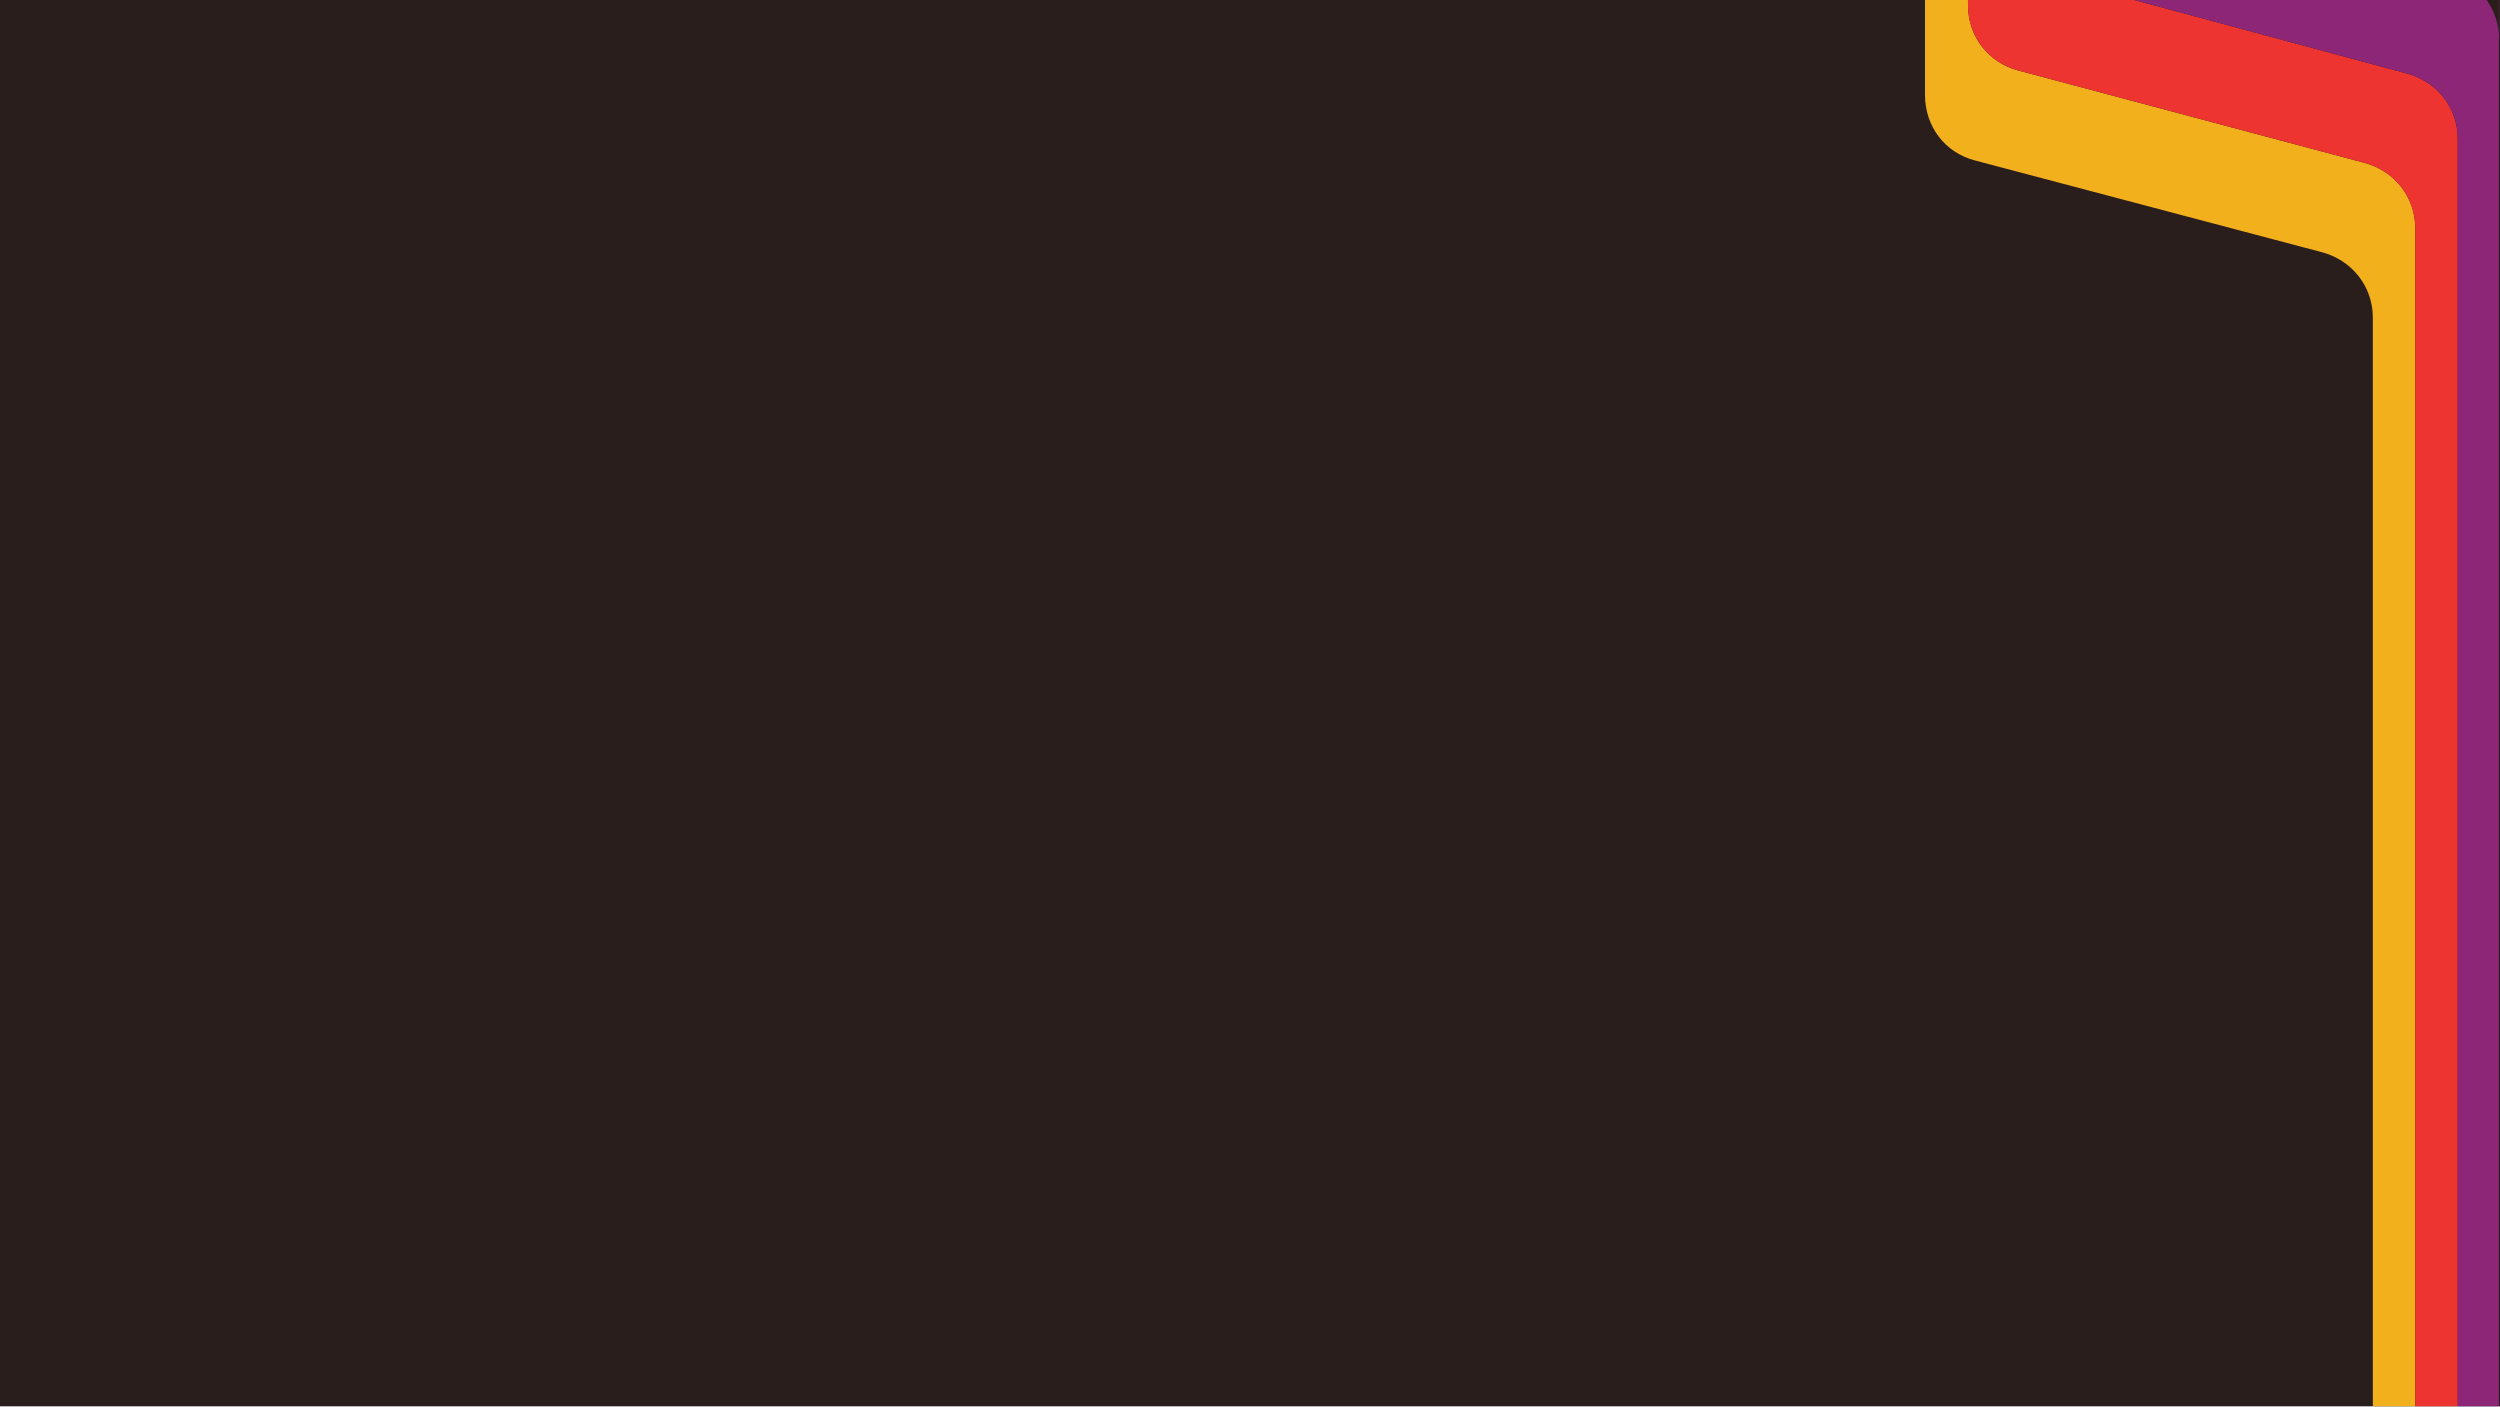
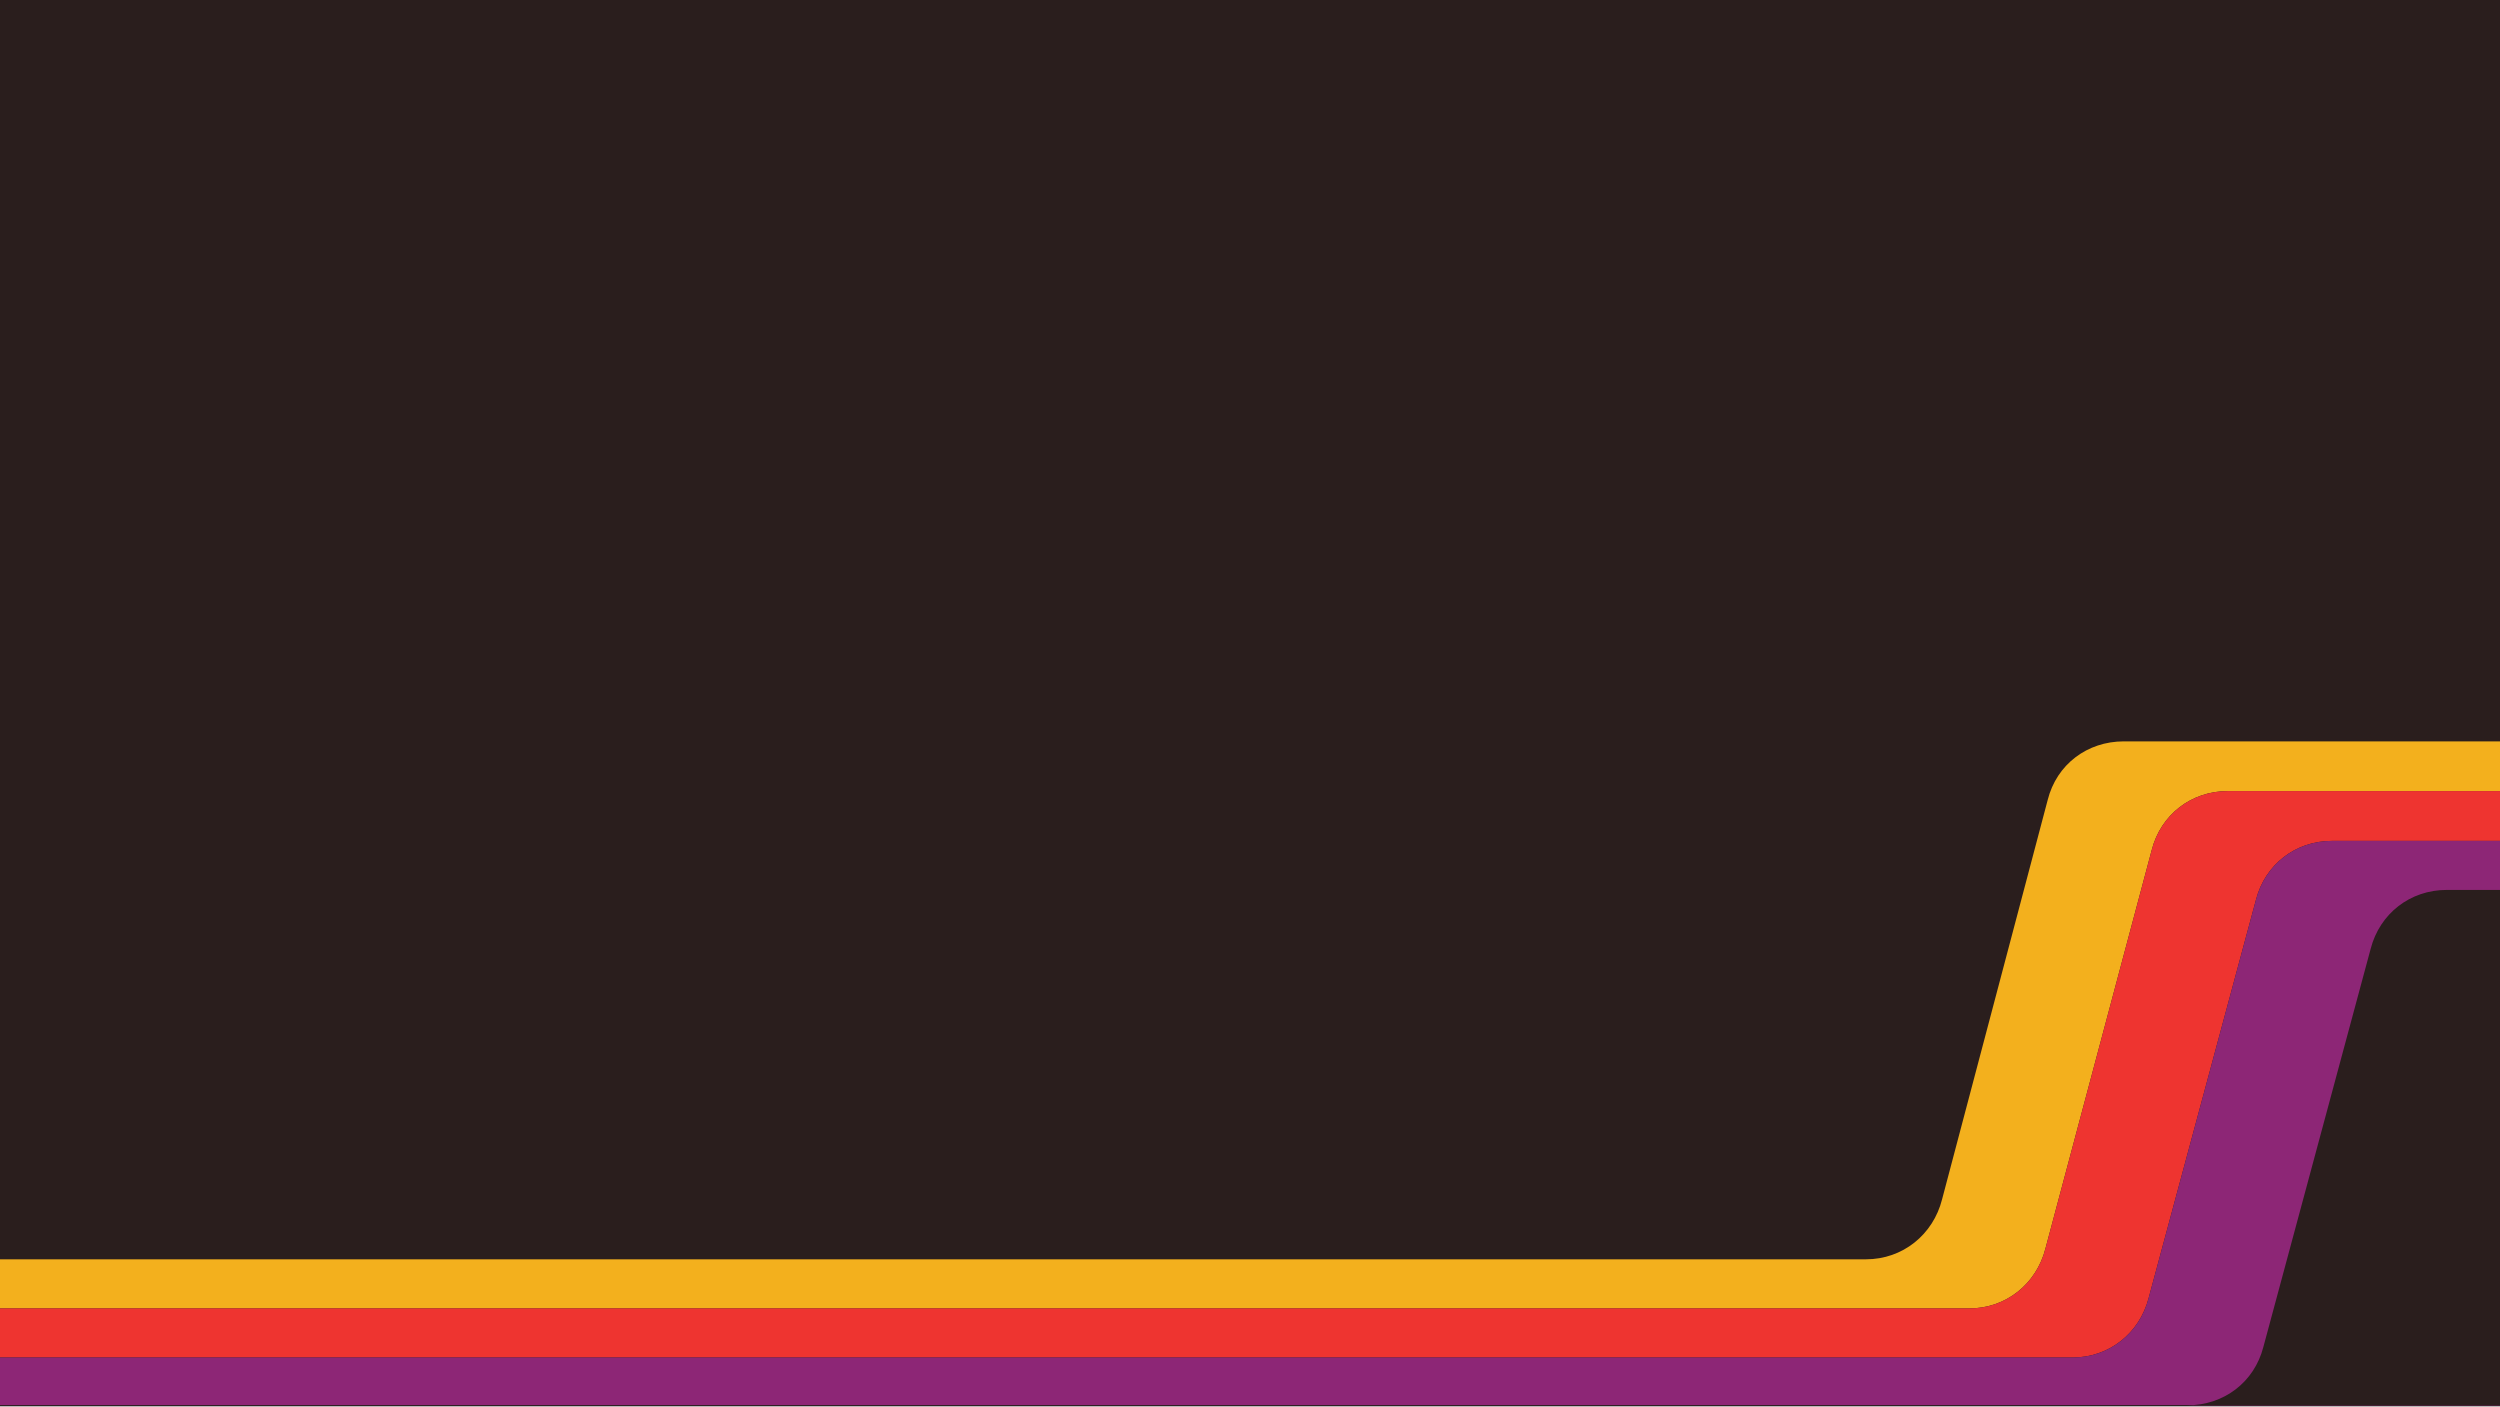
<svg xmlns="http://www.w3.org/2000/svg" width="1200" height="675" viewBox="0 0 1200 675" fill="none">
  <g clip-path="url(#clip0_2920_32)">
    <rect width="1200" height="675" fill="#2A1E1D" />
    <g clip-path="url(#clip1_2920_32)">
-       <path fill-rule="evenodd" clip-rule="evenodd" d="M1138.97 927L1138.97 152.518C1138.97 137.338 1128.78 124.643 1114.05 120.935L948.295 77.102C933.57 73.394 924 60.699 924 45.519L924 -120.489L1199.45 -120.489L1199.45 927L1138.97 927ZM1159.34 927L1159.34 109.621C1159.34 94.472 1149.23 81.818 1134.56 78.064L969.096 33.934C954.432 30.18 944.628 17.526 944.628 2.377L944.628 -120.489L1199.45 -120.489L1199.45 927L1159.34 927Z" fill="#F3B01D" />
-       <path fill-rule="evenodd" clip-rule="evenodd" d="M1159.34 927L1159.34 109.621C1159.34 94.472 1149.22 81.818 1134.56 78.064L969.096 33.934C954.432 30.18 944.627 17.526 944.627 2.377L944.627 -120.489L1199.45 -120.489L1199.45 927L1159.34 927ZM1179.72 927L1179.72 66.755C1179.72 51.621 1169.64 38.987 1155.01 35.208L989.728 -9.331C975.095 -13.111 965.3 -25.744 965.3 -40.878L965.3 -120.489L1199.45 -120.489L1199.45 927L1179.72 927Z" fill="#EE3430" />
-       <path fill-rule="evenodd" clip-rule="evenodd" d="M1179.72 927L1179.72 66.755C1179.72 51.621 1169.64 38.988 1155.01 35.208L989.728 -9.331C975.095 -13.111 965.301 -25.744 965.301 -40.878L965.301 -120.488L1199.45 -120.488L1199.45 927L1179.72 927ZM985.657 -120.693L985.657 -88.491C985.657 -73.356 995.452 -60.723 1010.08 -56.944L1175.37 -12.405C1190 -8.625 1199.56 4.008 1199.56 19.143L1199.56 -120.693L985.657 -120.693Z" fill="#8D2676" />
+       <path fill-rule="evenodd" clip-rule="evenodd" d="M0 604.47L895.679 604.47C913.235 604.47 927.916 592.681 932.205 575.651L982.897 383.956C987.186 366.926 1001.87 355.859 1019.42 355.859H1211.41V674.416L0 674.416L0 604.47ZM0 628.029L945.289 628.029C962.809 628.029 977.443 616.329 981.785 599.365L1032.82 408.012C1037.16 391.054 1051.8 379.714 1069.32 379.714H1211.41V674.416L0 674.416L0 628.029Z" fill="#F3B01D" />
+       <path fill-rule="evenodd" clip-rule="evenodd" d="M0 628.03L945.289 628.03C962.809 628.03 977.443 616.33 981.785 599.365L1032.82 408.012C1037.16 391.054 1051.8 379.715 1069.32 379.715H1211.41V674.416L0 674.416L0 628.03ZM0 651.595L994.863 651.595C1012.37 651.595 1026.98 639.943 1031.35 623.02L1082.86 431.874C1087.23 414.951 1101.84 403.623 1119.34 403.623H1211.41V674.416L0 674.416L0 651.595Z" fill="#EE3430" />
+       <path fill-rule="evenodd" clip-rule="evenodd" d="M0 651.595L994.863 651.595C1012.37 651.595 1026.98 639.943 1031.35 623.02L1082.86 431.874C1087.23 414.951 1101.84 403.623 1119.34 403.623H1211.41V674.416L0 674.416L0 651.595ZM1211.64 427.165H1174.4C1156.9 427.165 1142.29 438.493 1137.92 455.416L1086.41 646.562C1082.04 663.485 1067.43 674.546 1049.93 674.546H1211.64V427.165Z" fill="#8D2676" />
    </g>
  </g>
  <defs>
    <clipPath id="clip0_2920_32">
      <rect width="1200" height="675" fill="white" />
    </clipPath>
    <clipPath id="clip1_2920_32">
-       <rect width="1048" height="275.682" fill="white" transform="translate(924 927) rotate(-90)" />
+       <rect width="1212" height="318.823" fill="white" transform="translate(0 355.859)" />
    </clipPath>
  </defs>
</svg>
